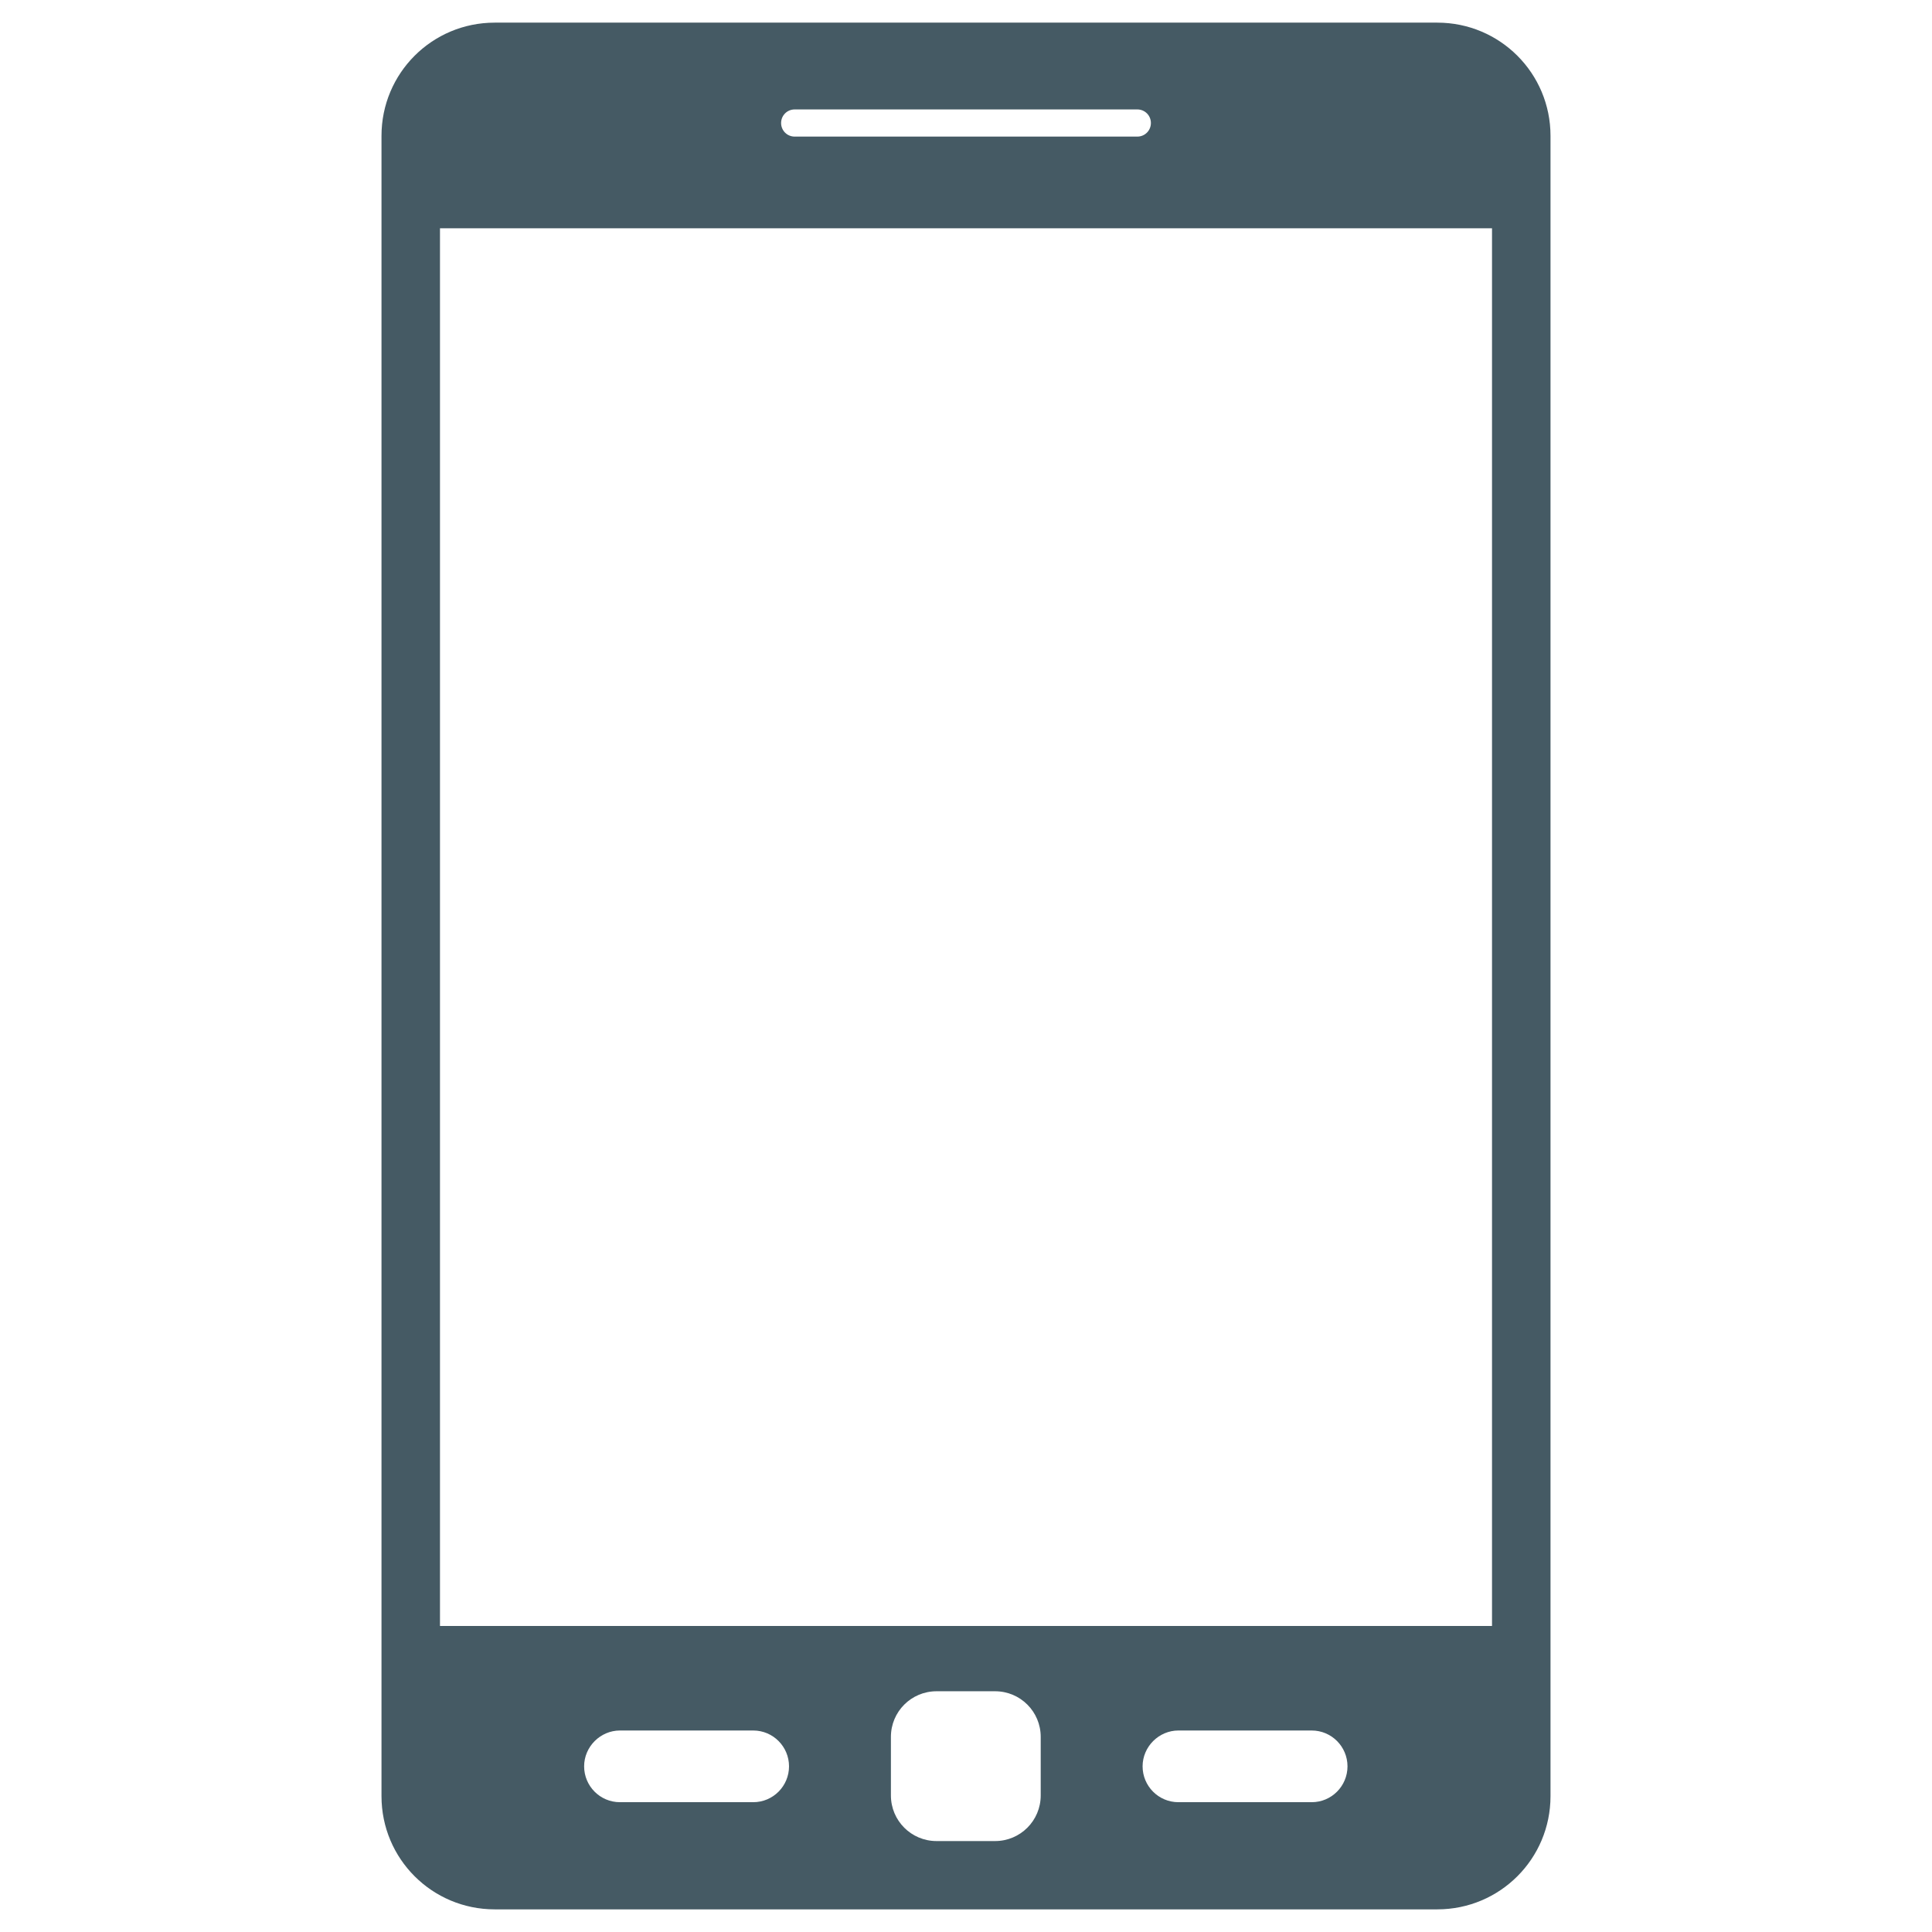
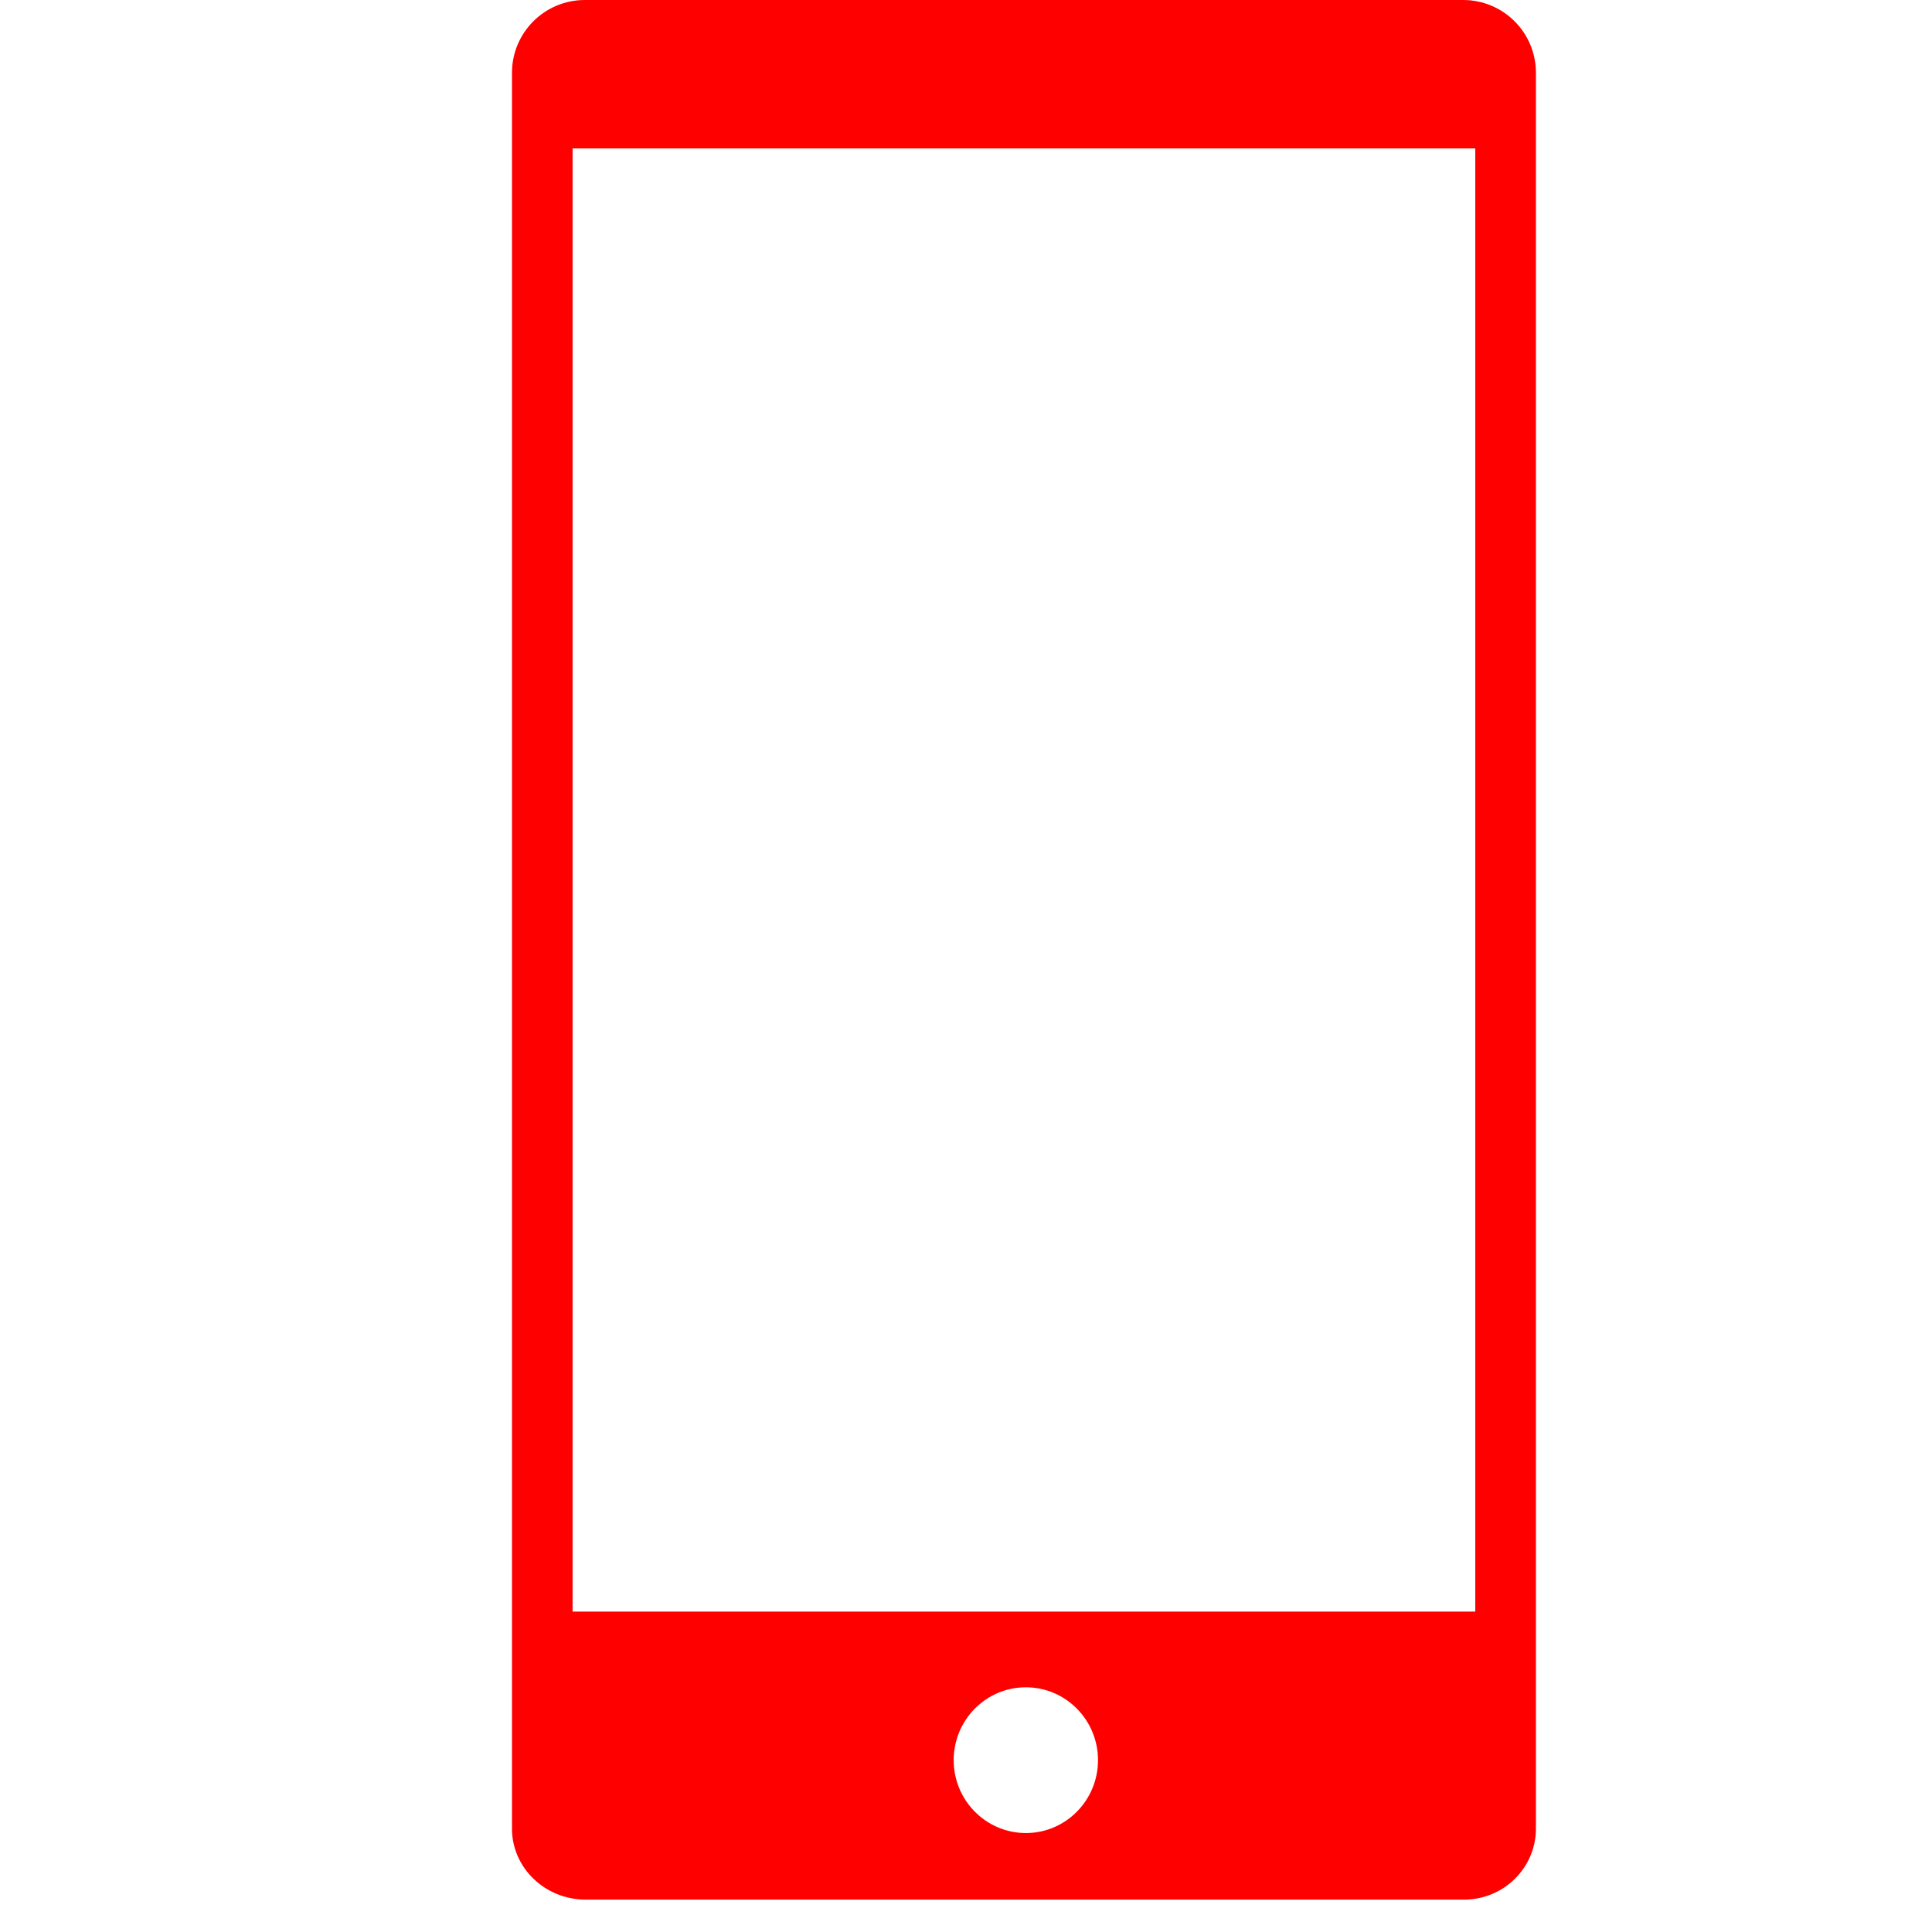
- <svg xmlns="http://www.w3.org/2000/svg" viewBox="0 0 512 512">
-   <path fill="#455A64" d="M380.9 6H131.1c-16.6 0-30 13.4-30 30v440c0 16.6 13.4 30 30 30h249.8c16.6 0 30-13.4 30-30V36c0-16.6-13.4-30-30-30zM210.6 29h90.8c2 0 3.6 1.6 3.6 3.6s-1.6 3.6-3.6 3.6h-90.8c-2 0-3.6-1.6-3.6-3.6s1.6-3.6 3.6-3.6zm-11 448.6h-35.3c-5.3 0-9.5-4.3-9.5-9.5s4.3-9.5 9.5-9.5h35.3c5.3 0 9.5 4.3 9.5 9.5s-4.2 9.5-9.5 9.5zm76.2-1.8c0 6.7-5.4 12.1-12.1 12.1h-15.5c-6.7 0-12.1-5.4-12.1-12.1v-15.5c0-6.7 5.4-12.1 12.1-12.1h15.5c6.7 0 12.1 5.4 12.1 12.1v15.5zm71.8 1.8h-35.3c-5.3 0-9.5-4.3-9.5-9.5s4.3-9.5 9.5-9.5h35.3c5.3 0 9.5 4.3 9.5 9.5s-4.2 9.5-9.5 9.5zm47.8-46.7H116.6V60.5h278.8v370.4z" />
+ <svg xmlns="http://www.w3.org/2000/svg" height="141.732" width="141.732">
+   <path fill="red" d="M108.225 118.226h-66.22V10.889h66.22v107.337zm-38.263 10.899c0-2.951 2.37-5.345 5.294-5.345 2.925 0 5.294 2.394 5.294 5.345 0 2.95-2.369 5.348-5.294 5.348-2.924-.004-5.294-2.398-5.294-5.348m42.706 4.851h.009V5.314h-.002A5.338 5.338 0 00107.336 0l-.057.002V0H42.894a5.341 5.341 0 00-5.335 5.314h-.001v128.661h.008c-.002.056-.008.111-.008.169 0 2.878 2.419 5.212 5.404 5.212.044 0 .087-.006.131-.007v.007h64.316c2.904 0 5.267-2.333 5.267-5.212.001-.057-.006-.113-.008-.168" />
</svg>
